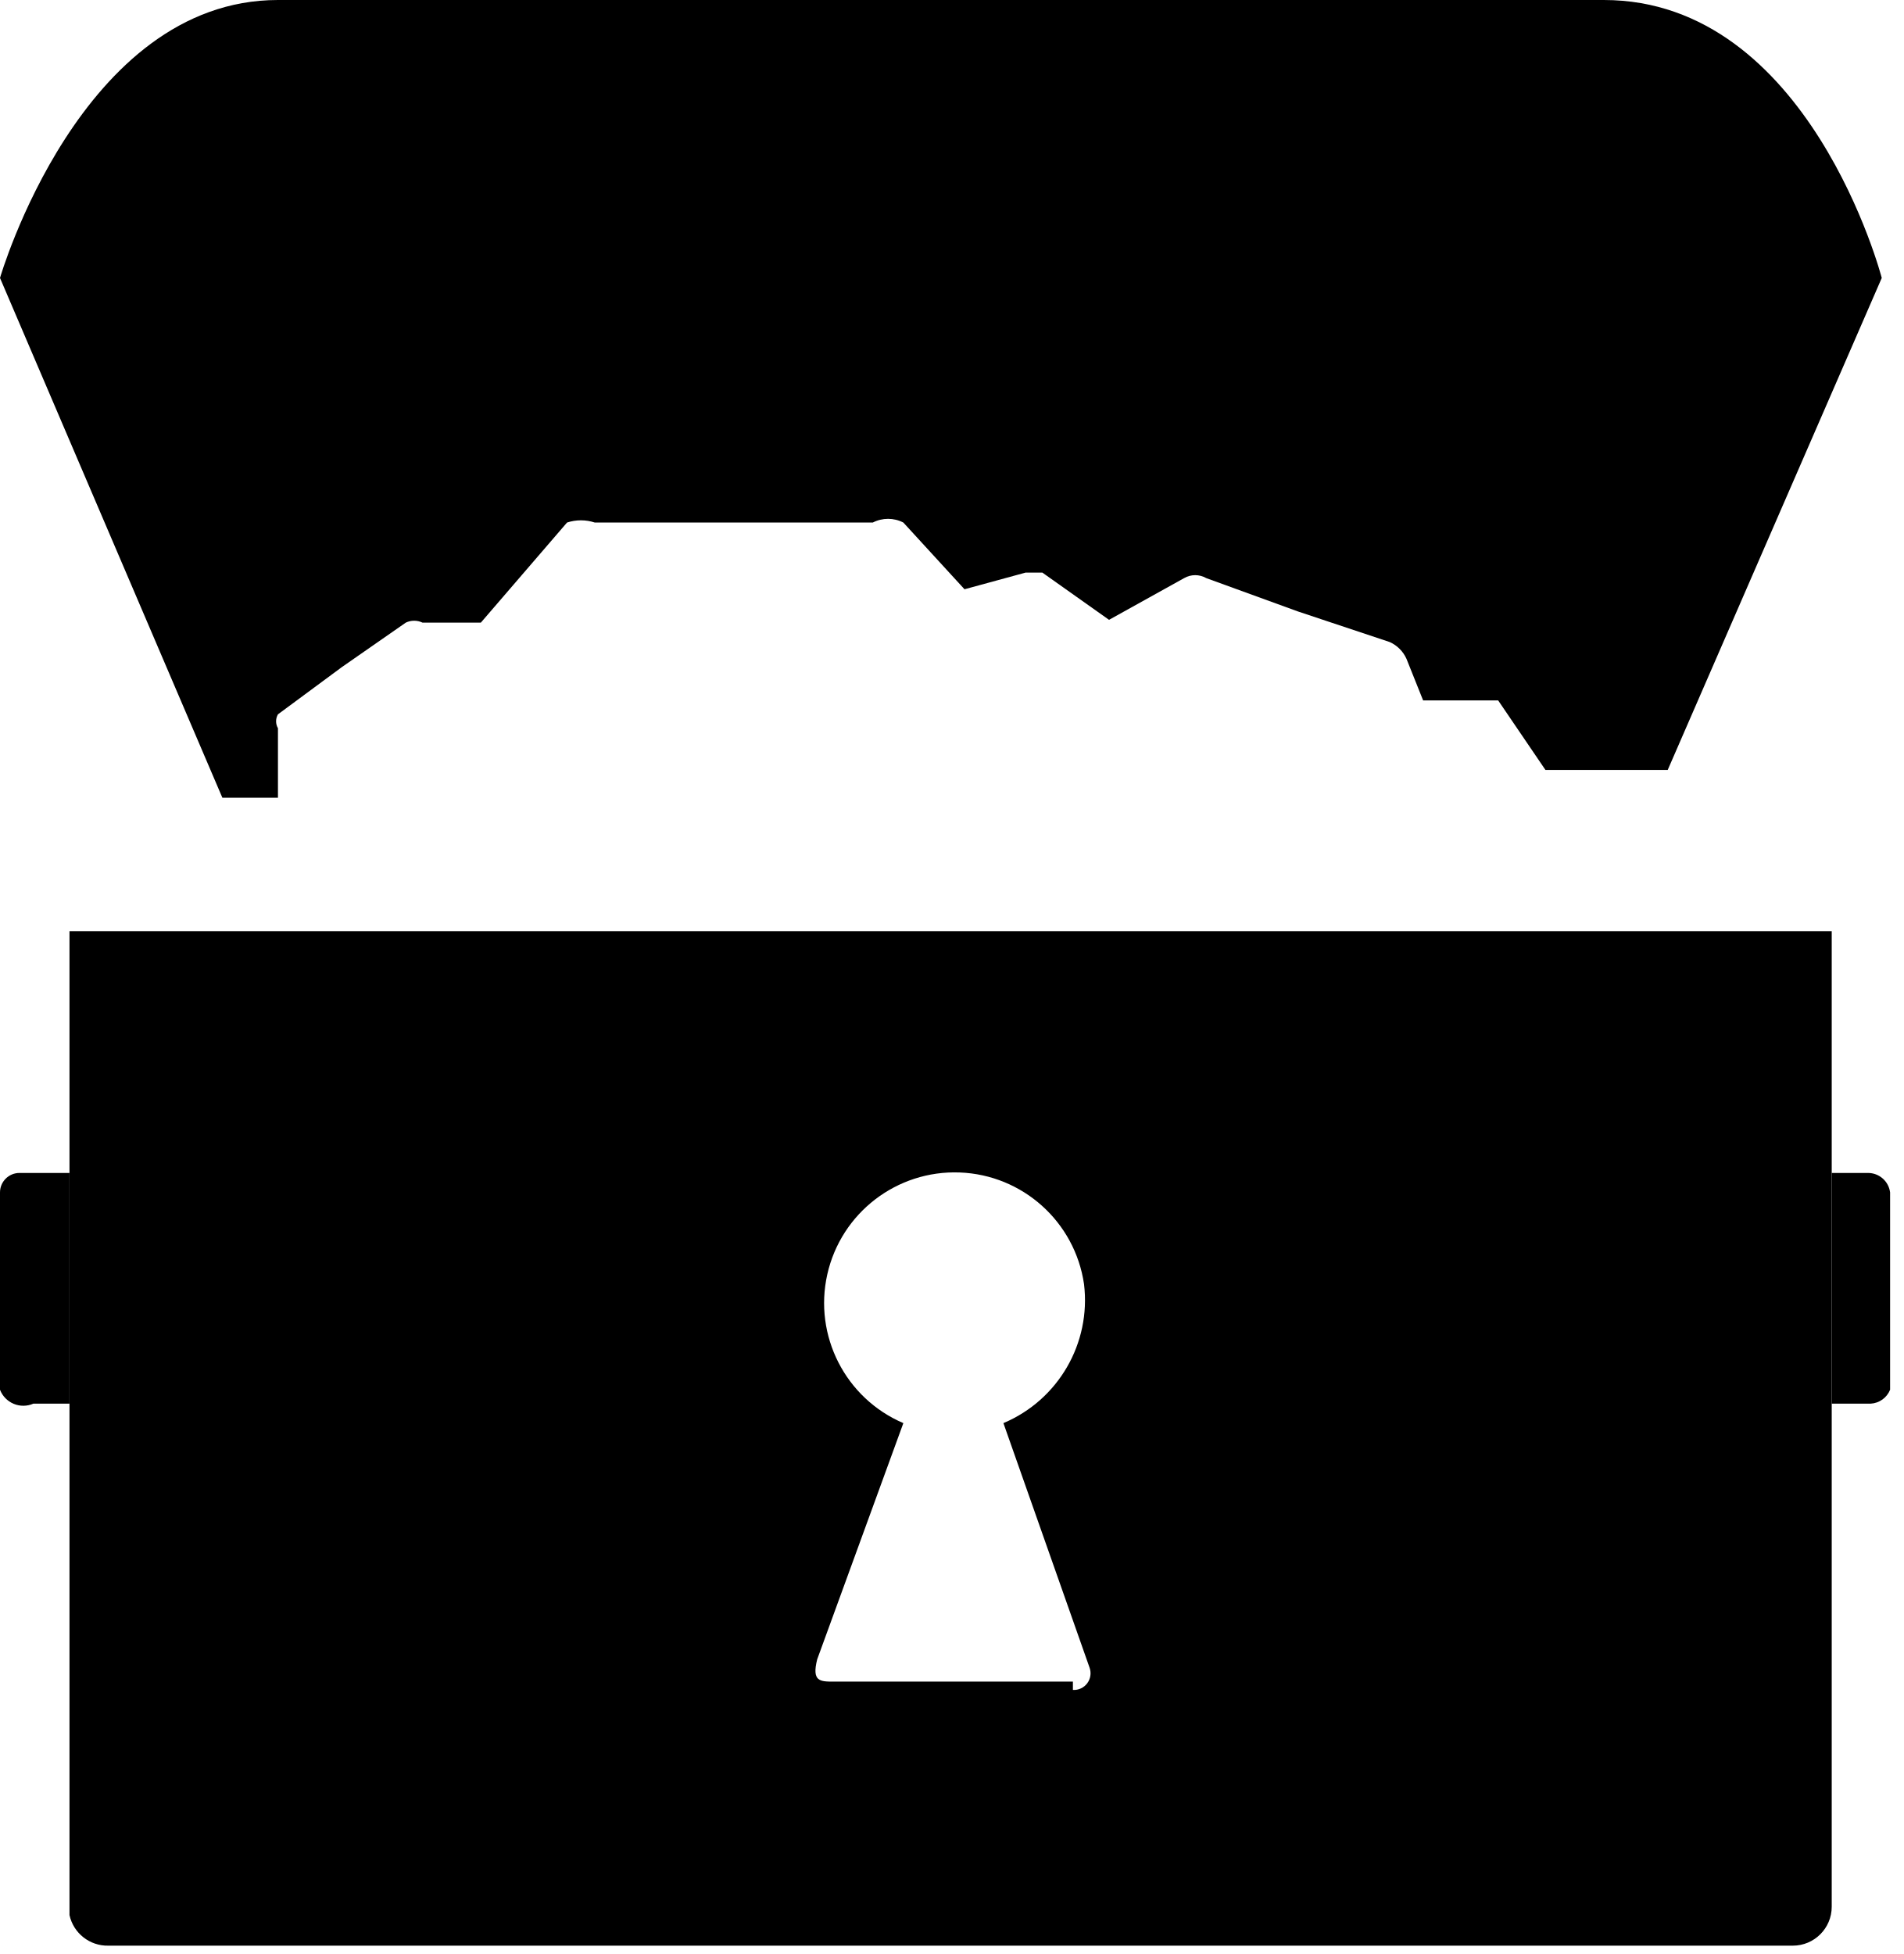
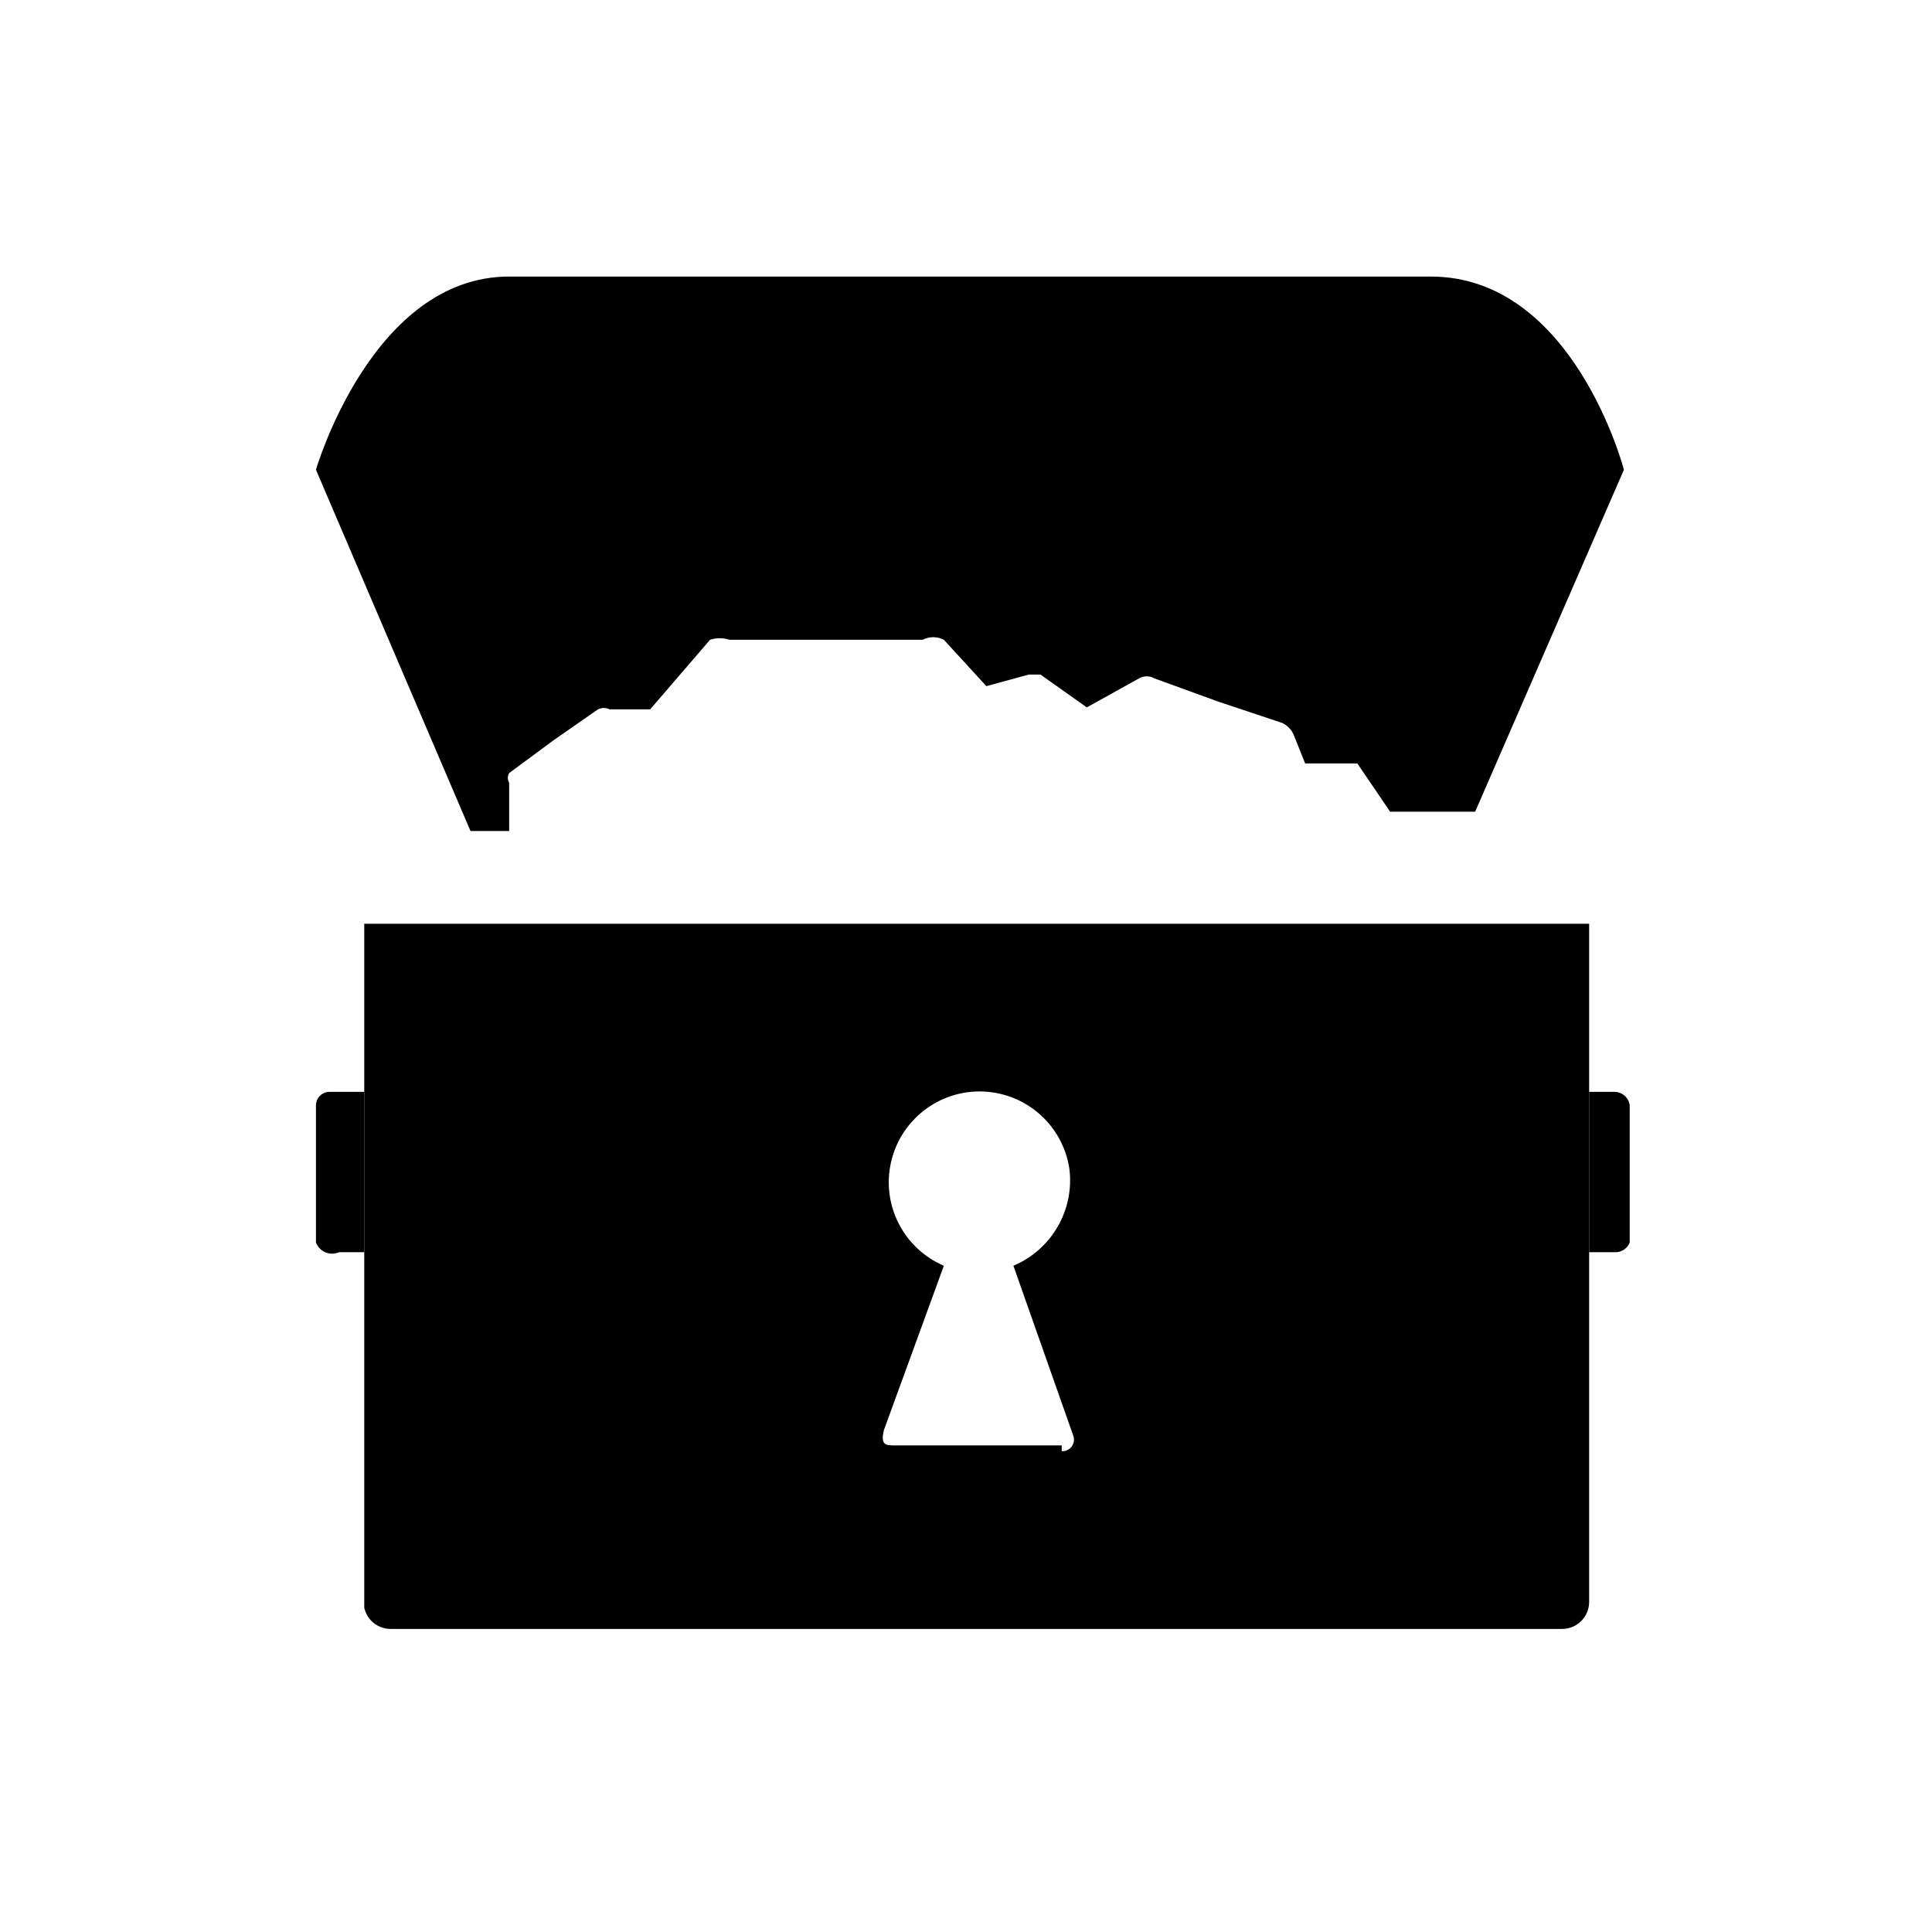
- <svg xmlns="http://www.w3.org/2000/svg" viewBox="0 0 6.85 7.03">
-   <g id="Layer_2" data-name="Layer 2">
+ <svg xmlns="http://www.w3.org/2000/svg" viewBox="0 0 10 10" version="1.1" id="svg12" width="10" height="10">
+   <defs id="defs16" />
+   <g id="Layer_2" data-name="Layer 2" transform="translate(1.635366,1.431416)">
    <g id="Layer_1-2" data-name="Layer 1">
-       <path d="M5.81,0H1c-.71,0-1,1-1,1l.8,1.87H1l0-.25a.05.05,0,0,1,0-.05l.23-.17.23-.16a.07.07,0,0,1,.06,0l.21,0,.31-.36a.16.16,0,0,1,.1,0h1a.12.12,0,0,1,.11,0l.22.24.22-.06h.06l.24.17,0,0,.27-.15a.08.08,0,0,1,.08,0l.33.12.33.11a.12.12,0,0,1,.06.06l.06.15.27,0a.09.09,0,0,1,0,0l.17.25H6L6.77,1s-.26-1-1-1" />
-       <path d="M.25,5.05H.12A.09.09,0,0,1,0,5l0-.71a.07.07,0,0,1,.07-.07H.25Z" />
-       <path d="M6.59,5.05h.14A.08.08,0,0,0,6.8,5l0-.71a.08.08,0,0,0-.08-.07H6.59Z" />
-       <path d="M.25,3.35V6.89A.14.14,0,0,0,.39,7H6.45a.14.14,0,0,0,.14-.14V3.35Zm3.61,2.7H3c-.05,0-.08,0-.06-.08l.31-.85a.47.47,0,1,1,.65-.5.48.48,0,0,1-.29.5L3.92,6a.06.06,0,0,1-.06.08" />
+       <path d="M 5.81,0 H 1 C 0.29,0 0,1 0,1 L 0.8,2.87 H 1 V 2.62 A 0.05,0.05 0 0 1 1,2.57 L 1.23,2.4 1.46,2.24 a 0.07,0.07 0 0 1 0.06,0 H 1.73 L 2.04,1.88 a 0.16,0.16 0 0 1 0.1,0 h 1 a 0.12,0.12 0 0 1 0.11,0 L 3.47,2.12 3.69,2.06 h 0.06 l 0.24,0.17 v 0 L 4.26,2.08 a 0.08,0.08 0 0 1 0.08,0 L 4.67,2.2 5,2.31 A 0.12,0.12 0 0 1 5.06,2.37 L 5.12,2.52 H 5.39 L 5.56,2.77 H 6 L 6.77,1 c 0,0 -0.26,-1 -1,-1" id="path2" />
+       <path d="M 0.25,5.05 H 0.12 A 0.09,0.09 0 0 1 0,5 V 4.29 A 0.07,0.07 0 0 1 0.07,4.22 h 0.18 z" id="path4" />
+       <path d="M 6.59,5.05 H 6.73 A 0.08,0.08 0 0 0 6.8,5 V 4.29 A 0.08,0.08 0 0 0 6.72,4.22 H 6.59 Z" id="path6" />
+       <path d="M 0.25,3.35 V 6.89 A 0.14,0.14 0 0 0 0.39,7 H 6.45 A 0.14,0.14 0 0 0 6.59,6.86 V 3.35 Z m 3.61,2.7 H 3 c -0.05,0 -0.08,0 -0.06,-0.08 L 3.25,5.12 A 0.47,0.47 0 1 1 3.9,4.62 0.48,0.48 0 0 1 3.61,5.12 L 3.92,6 A 0.06,0.06 0 0 1 3.86,6.08" id="path8" />
    </g>
  </g>
</svg>
